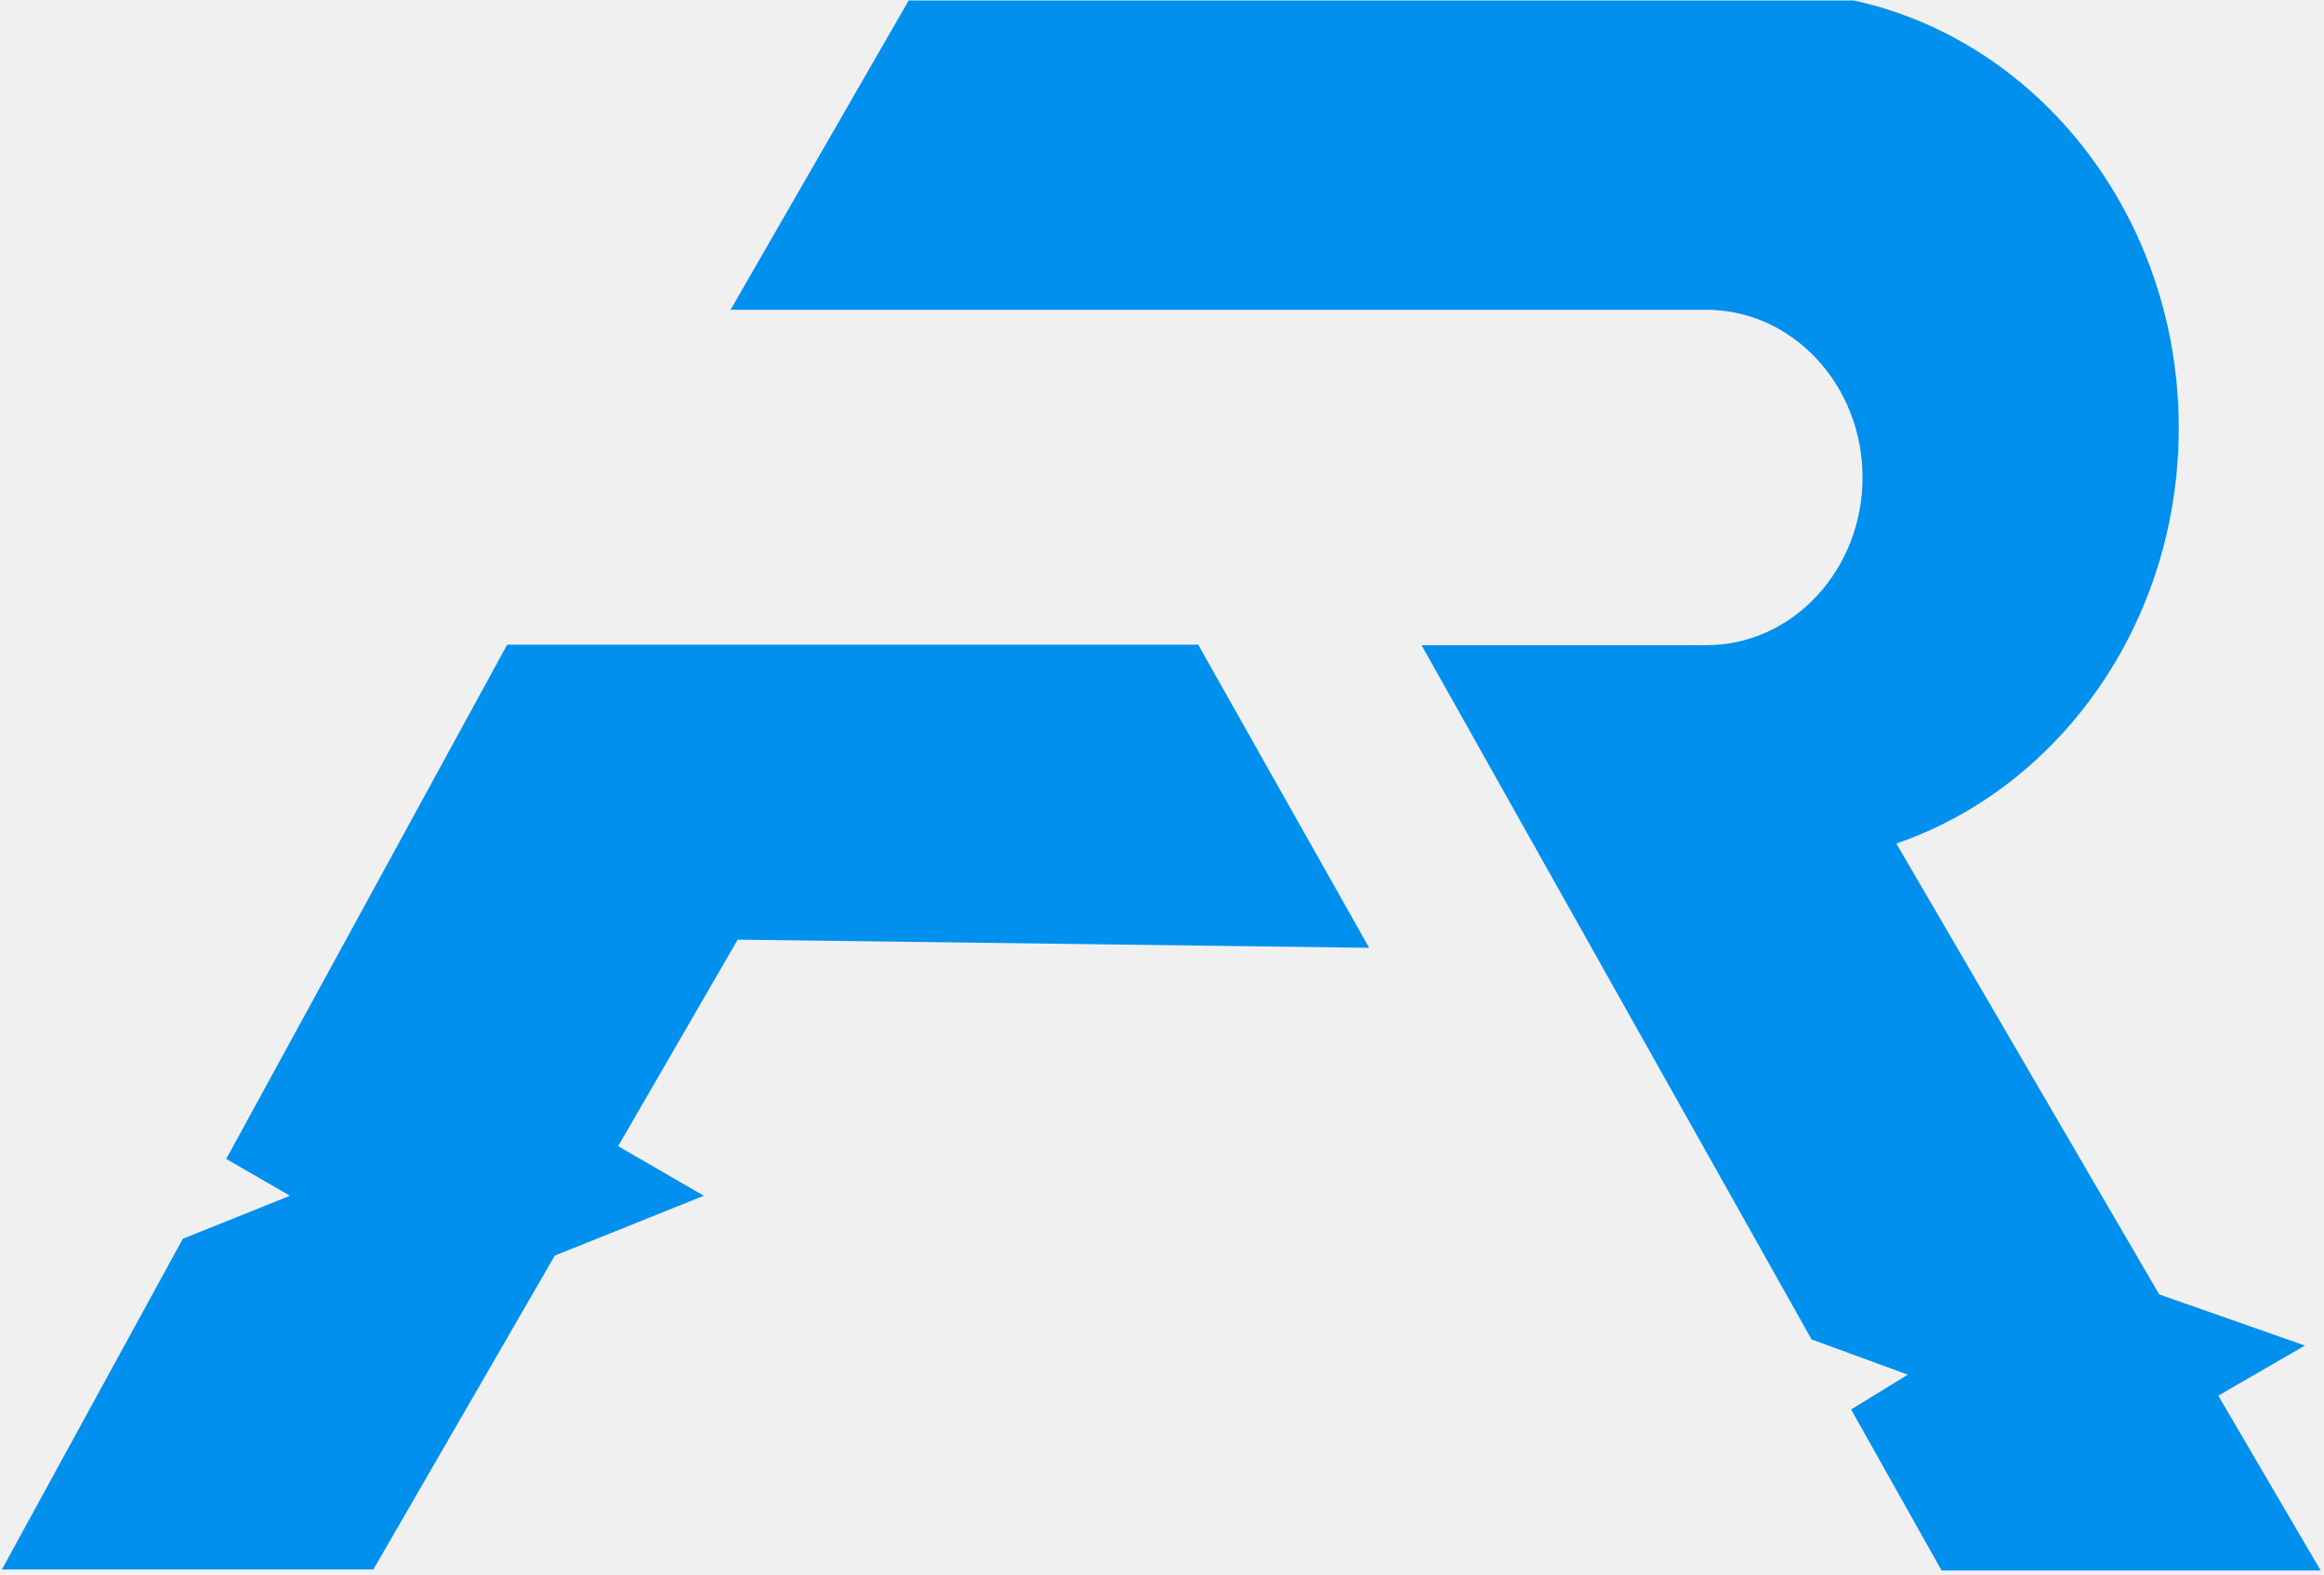
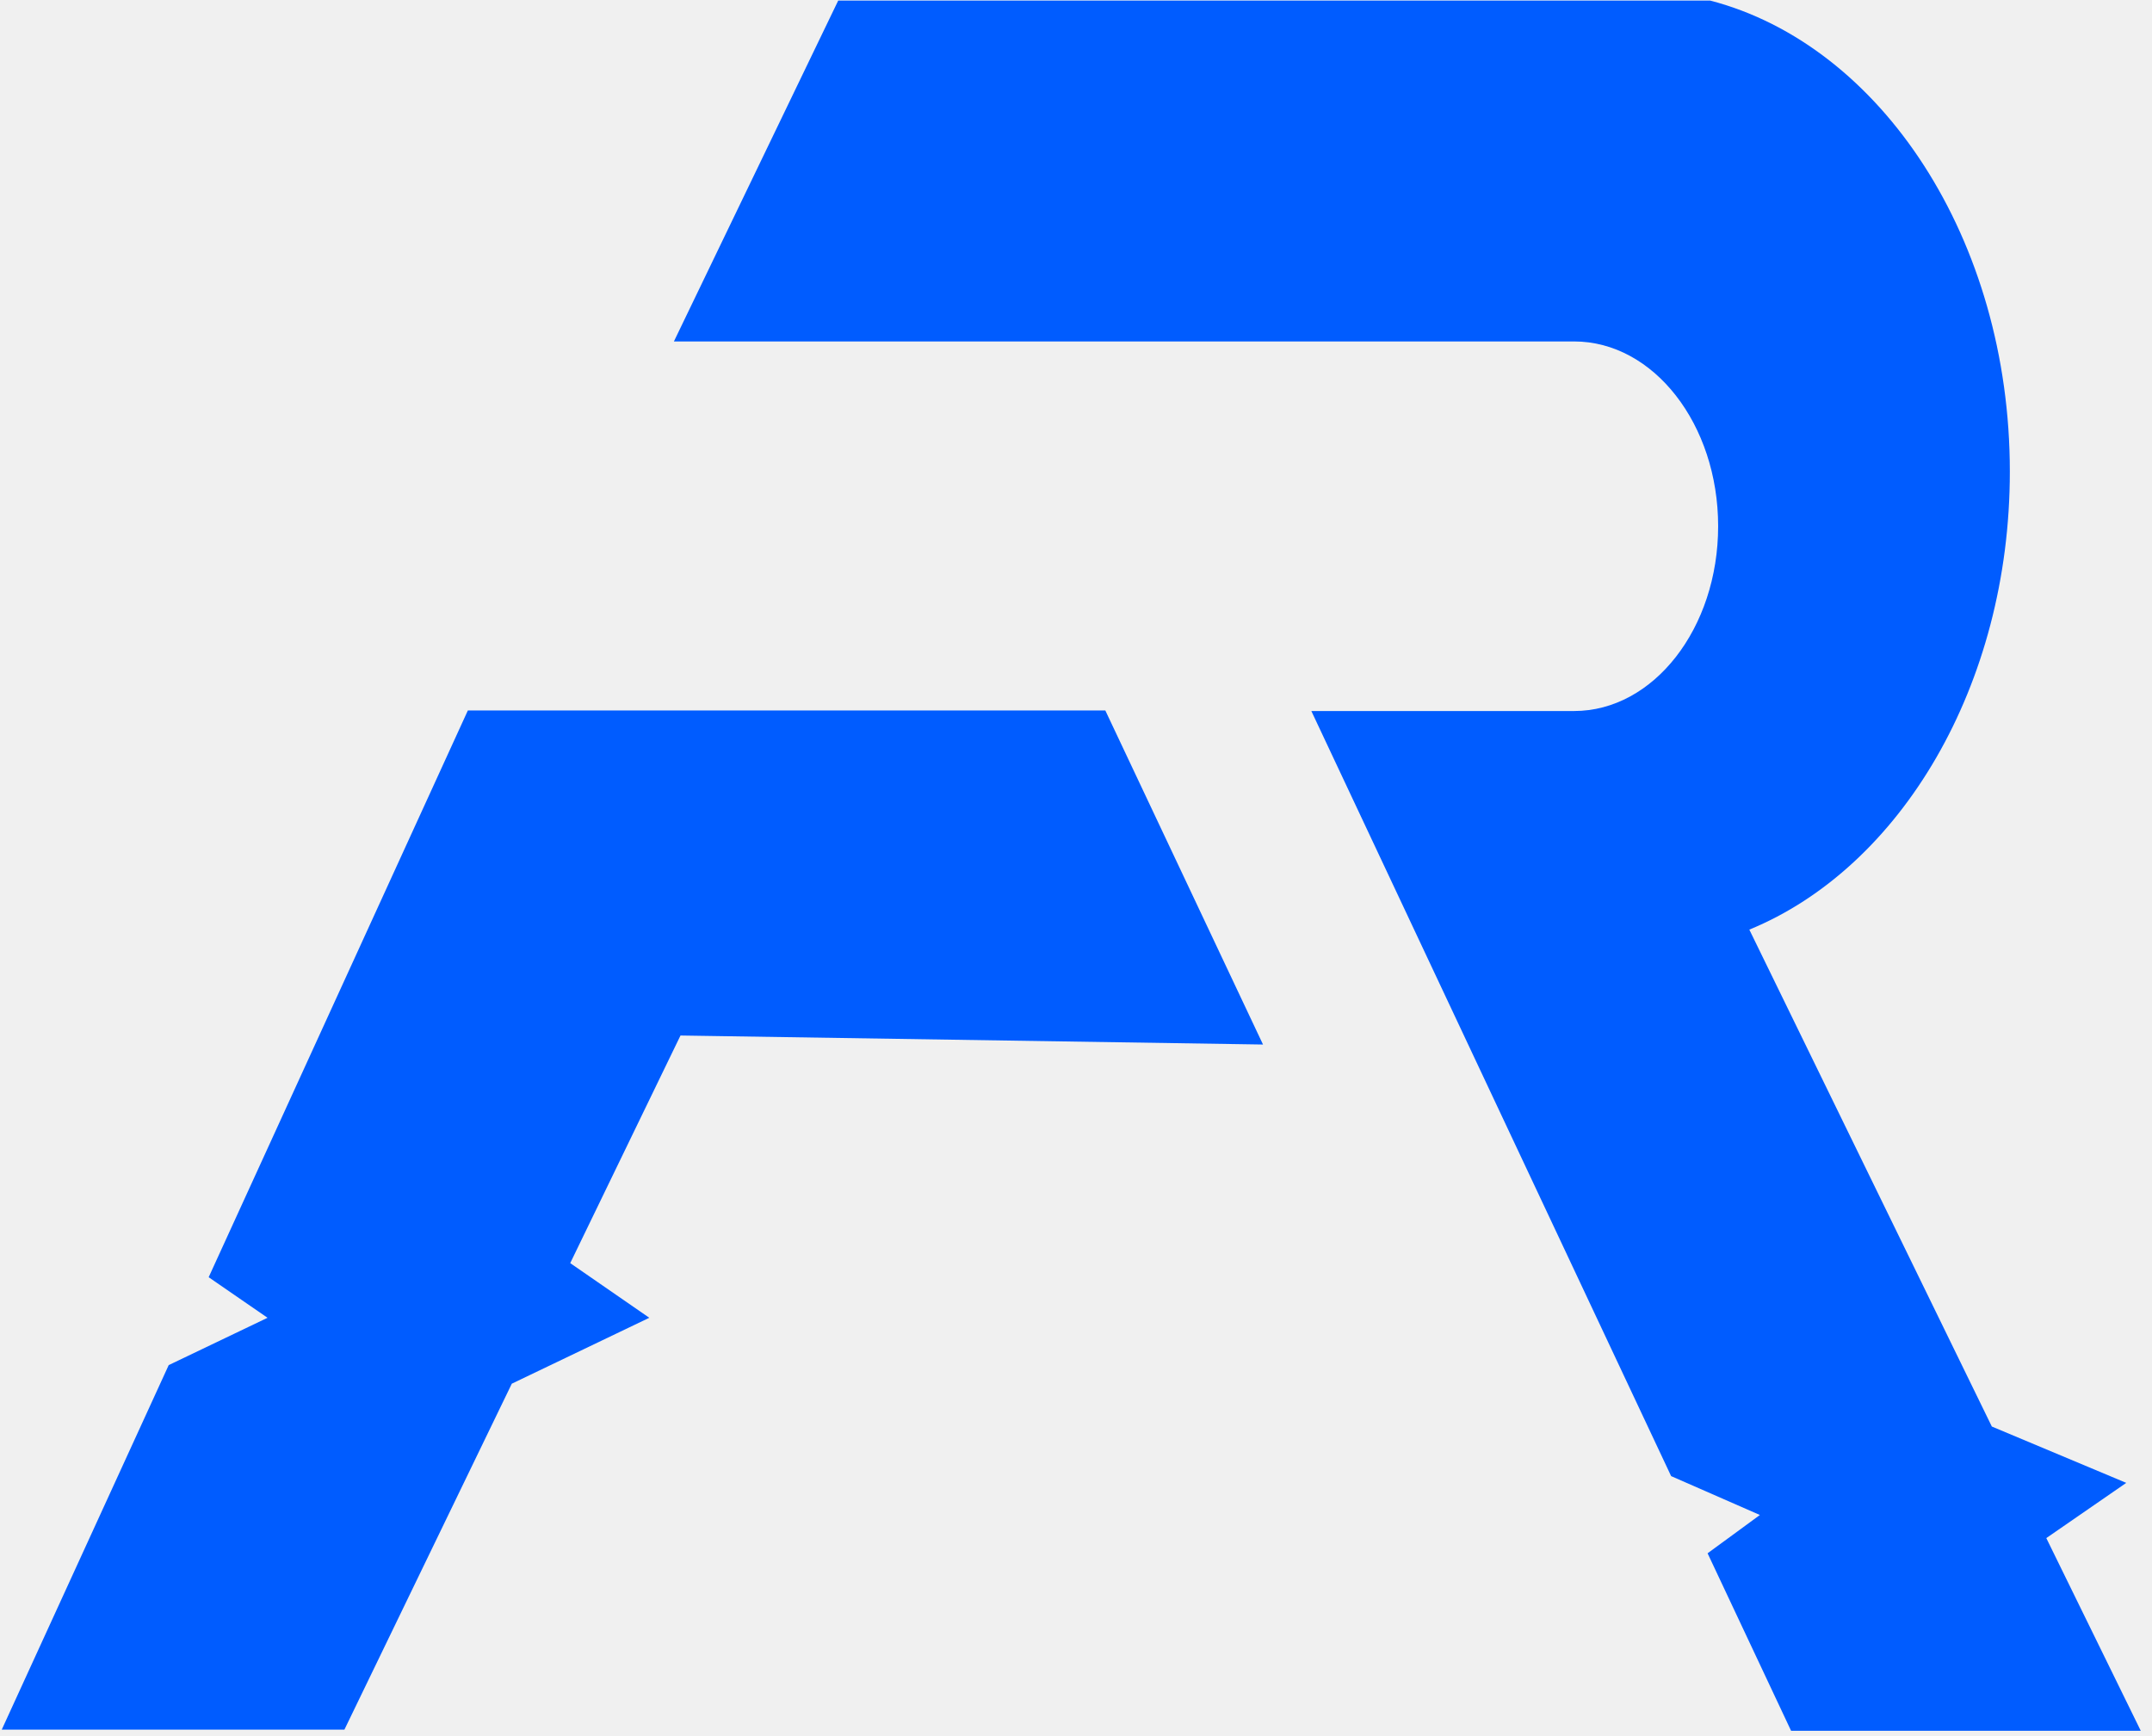
- <svg xmlns="http://www.w3.org/2000/svg" width="620" height="420" viewBox="0 0 620 420" fill="none">
-   <path d="M365.267 252.818L319.656 171.955H135.307L60.349 309.136L77.373 318.955L48.787 330.409L0.508 418.636H99.607L148.012 334.909L187.779 318.955L164.91 305.727L196.799 250.636L365.267 252.818Z" fill="#0290EE" />
-   <path d="M591.795 372.273L614.918 358.91L576.041 345.273L505.91 225.001C549.615 210.001 581.25 165.955 581.25 114.137C581.25 57.955 544.025 10.91 494.603 0.137H242.41L194.894 82.637H455.217C478.213 82.637 496.889 102.682 496.889 127.364C496.889 152.046 478.213 172.092 455.217 172.092H379.242L483.295 357.273L508.959 366.682L493.84 375.955L517.98 418.91H619.111L591.795 372.273Z" fill="#0290EE" />
+ <svg xmlns="http://www.w3.org/2000/svg" width="155" height="125" viewBox="0 0 155 125" fill="none">
+   <g clip-path="url(#clip0)">
+     <path d="M90.97 75.243L79.611 51.177H33.699L15.03 92.005L19.27 94.927L12.151 98.336L0.127 124.594H24.807L36.863 99.675L46.767 94.927L41.071 90.99L49.013 74.594L90.97 75.243Z" fill="#005CFF" />
+     <path d="M147.387 110.797L153.146 106.82L143.464 102.761L125.997 66.966C136.882 62.502 144.761 49.393 144.761 33.971C144.761 17.25 135.49 3.248 123.181 0.042H60.373L48.539 24.596H113.372C119.1 24.596 123.751 30.562 123.751 37.907C123.751 45.253 119.1 51.219 113.372 51.219H94.451L120.365 106.333L126.757 109.133L122.991 111.893L129.004 124.677H154.19L147.387 110.797Z" fill="#005CFF" />
+   </g>
+   <defs>
+     <clipPath id="clip0">
+       <rect width="154.412" height="125" fill="white" />
+     </clipPath>
+   </defs>
</svg>
